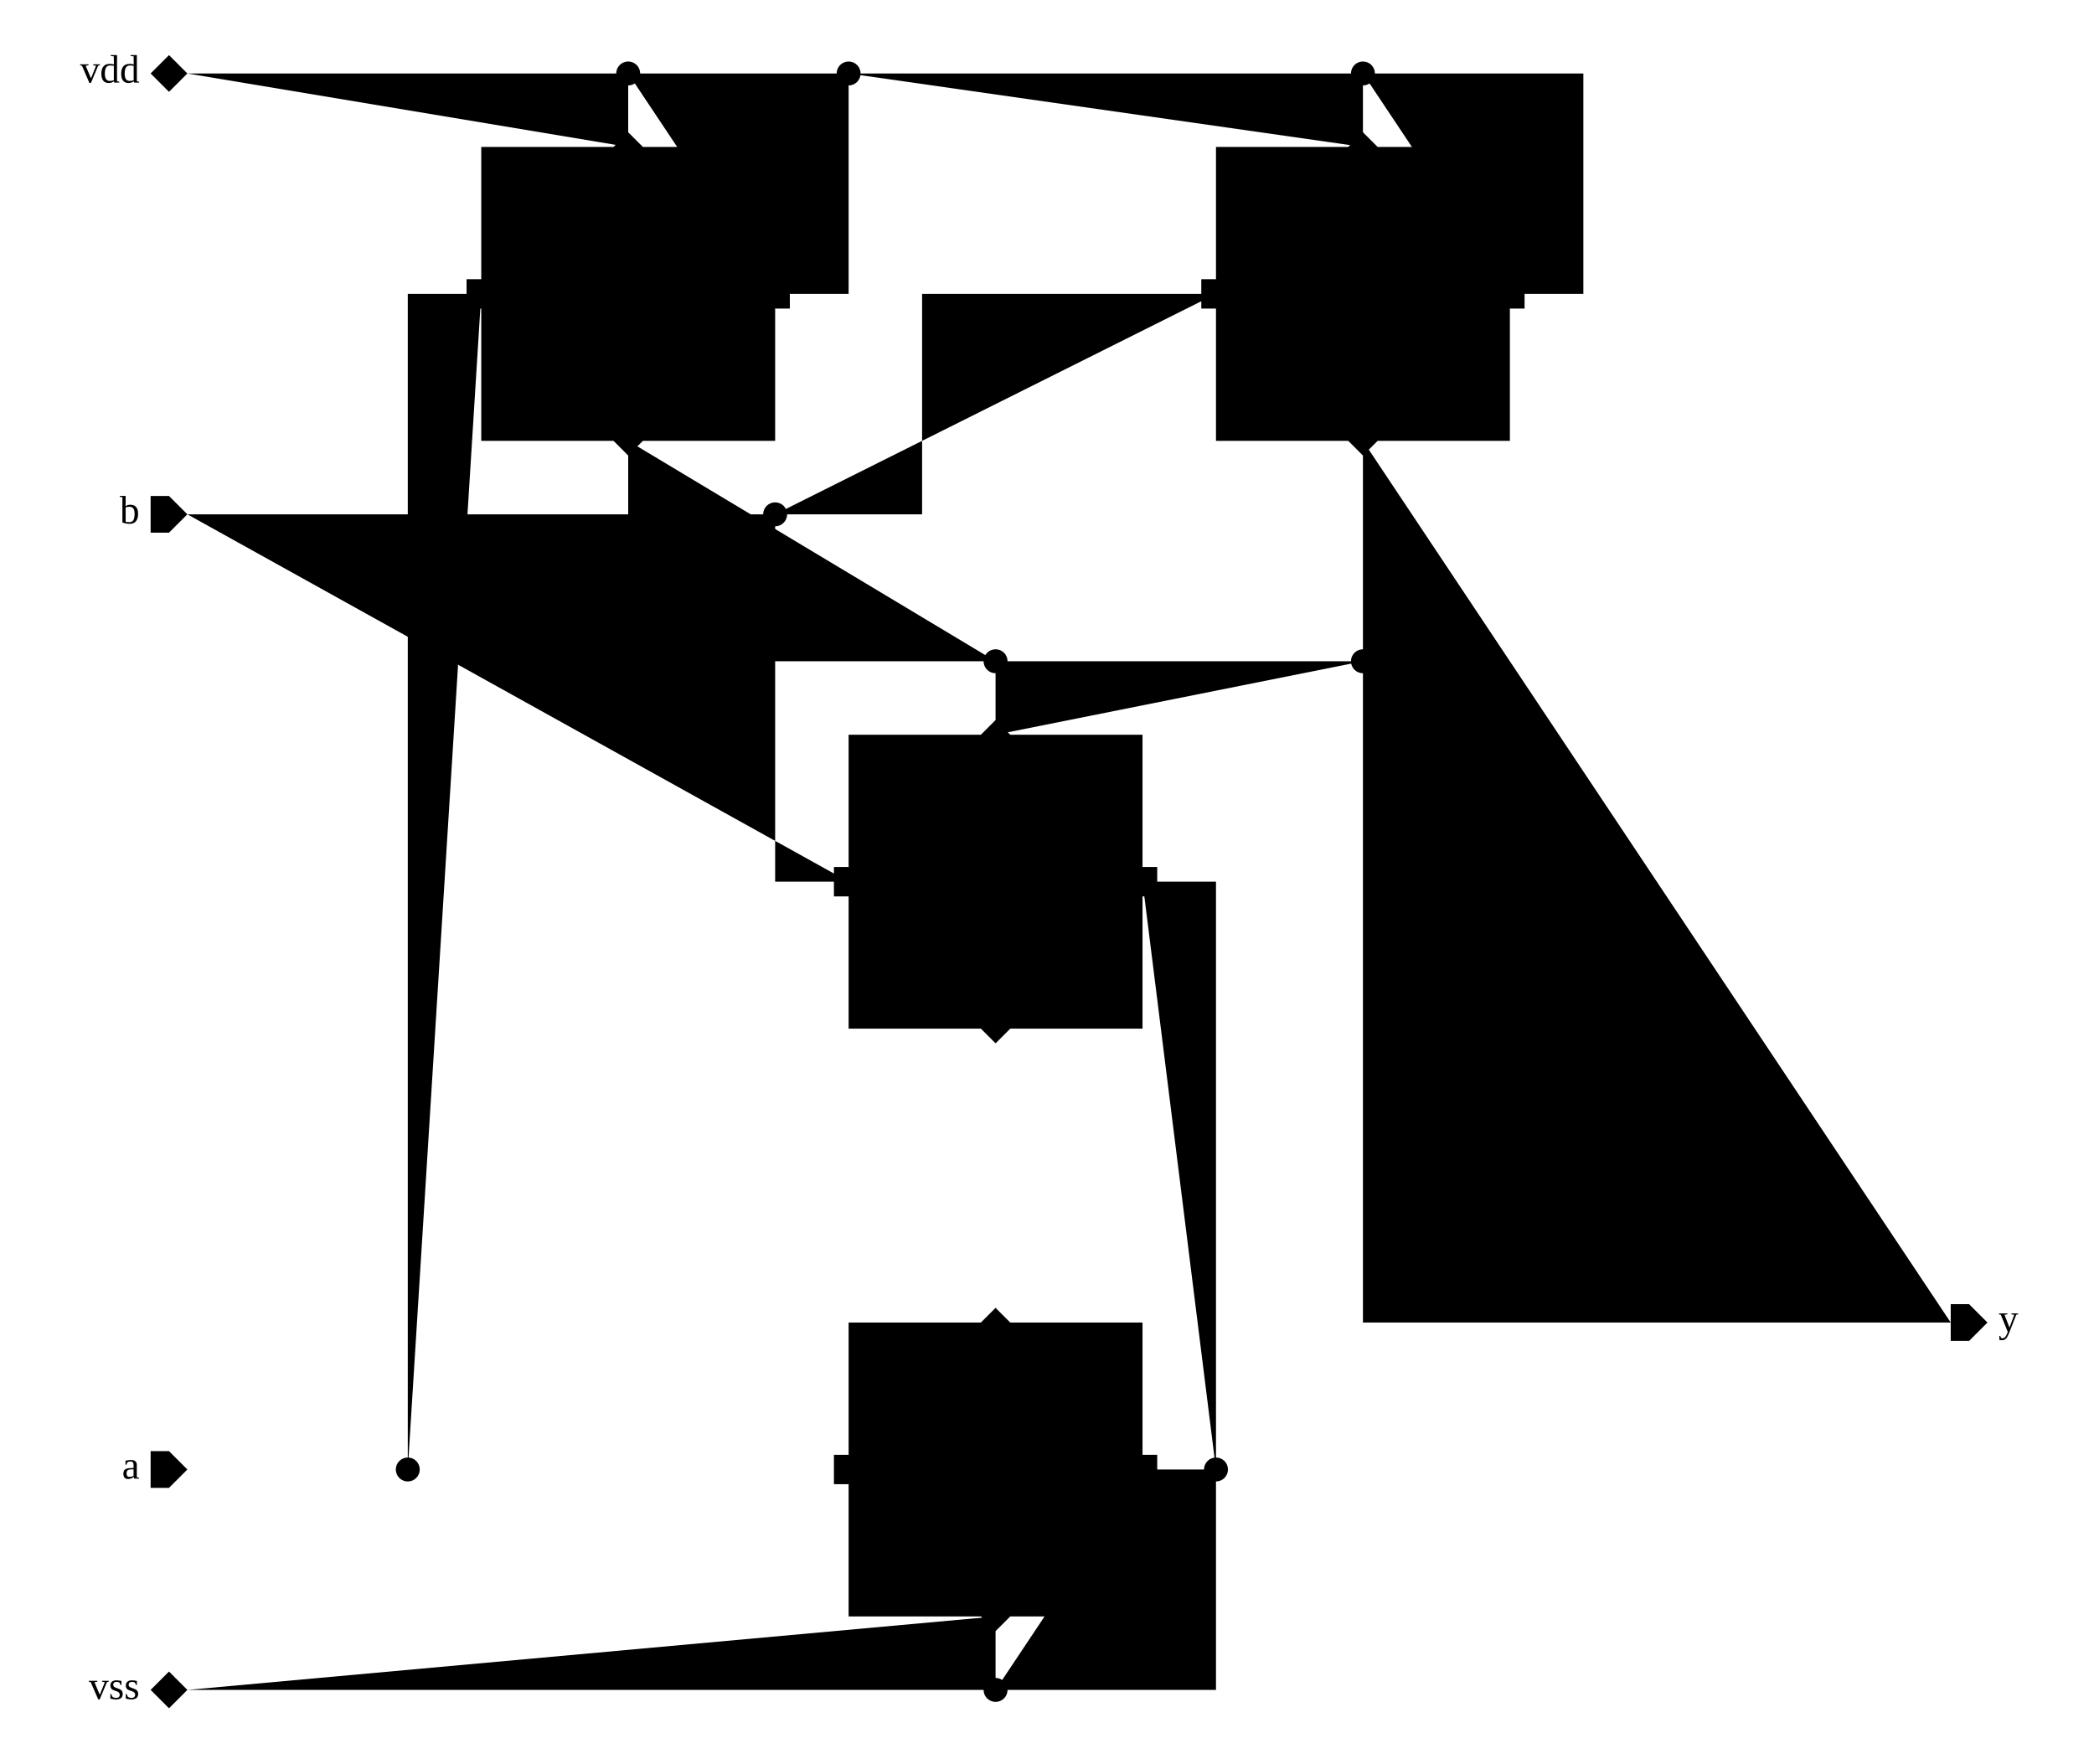
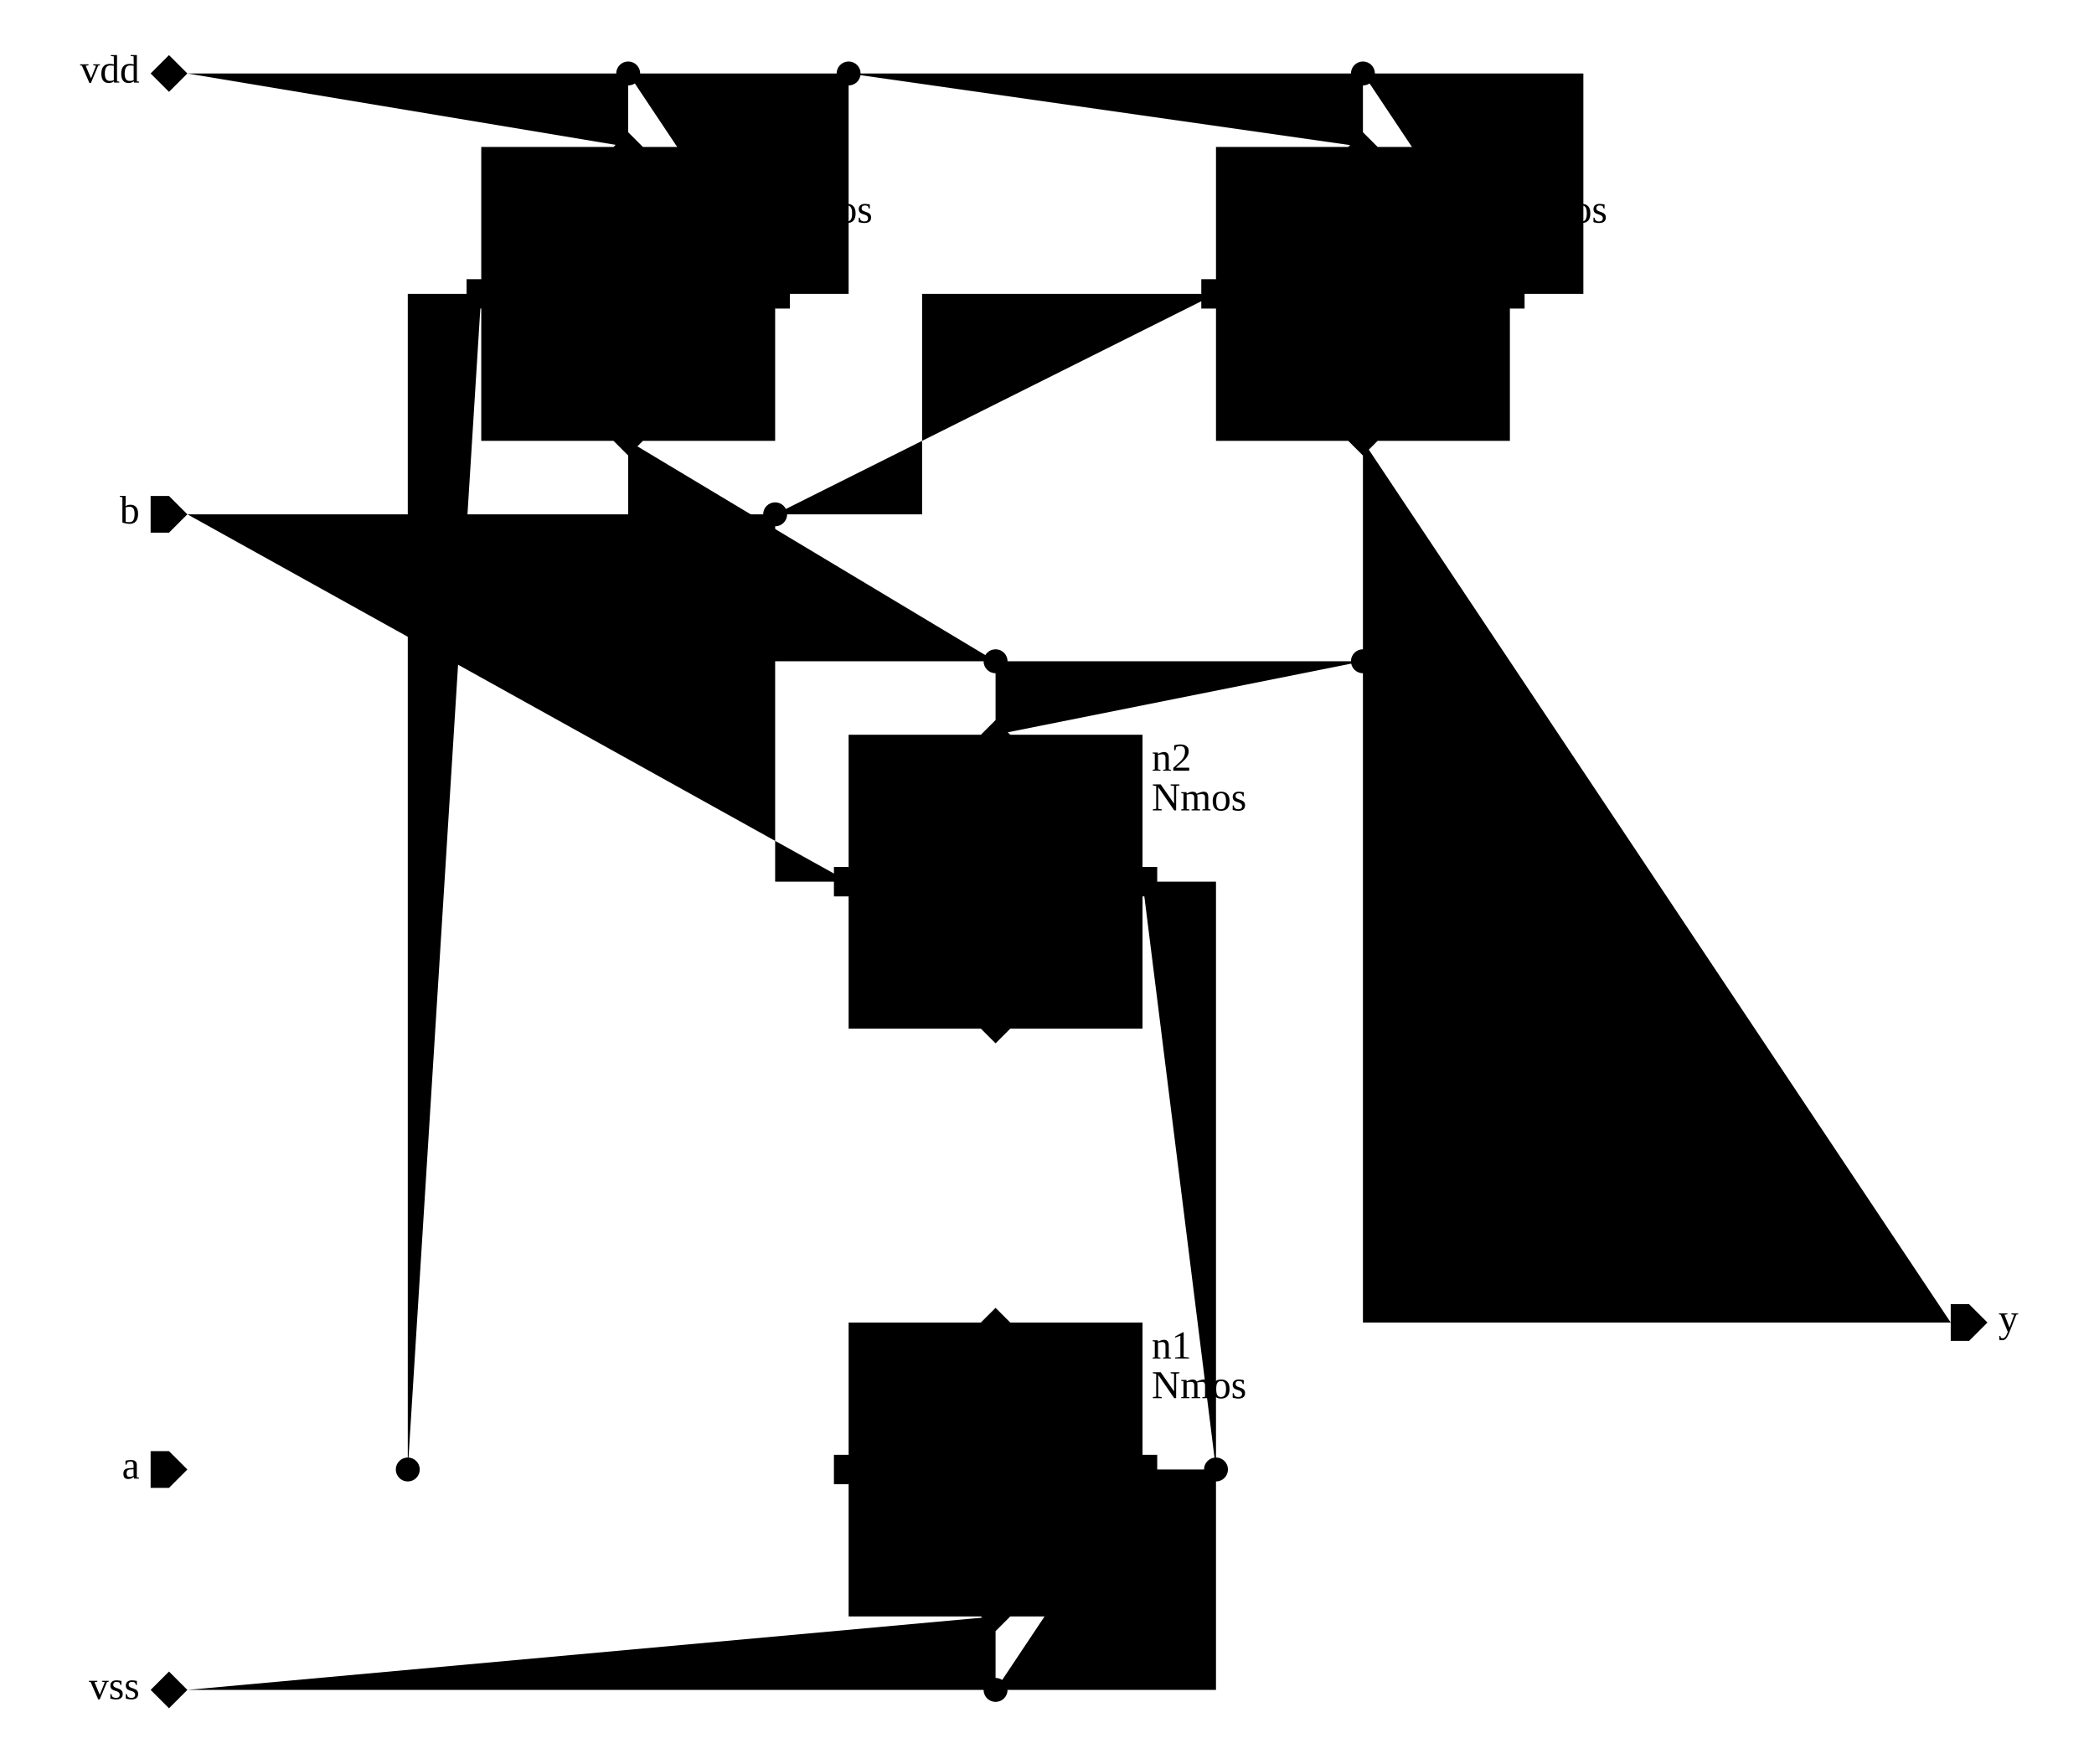
<svg xmlns="http://www.w3.org/2000/svg" width="712.5px" height="600.0px" viewBox="-1.55 0.0 28.5 24.0">
  <g transform="matrix(1 0 0 -1 0 24.0)">
    <path d="M1.0 23.0 L2.0 23.0 L7.0 23.0 L7.0 22.0" class="schemWire" />
    <path d="M7.0 23.0 L10.0 23.0 L10.0 20.0 L9.0 20.0" class="schemWire" />
    <path d="M10.0 23.0 L17.0 23.0 L17.0 22.0" class="schemWire" />
    <path d="M17.0 23.0 L20.0 23.0 L20.0 20.0 L19.0 20.0" class="schemWire" />
    <path d="M1.0 1.0 L2.0 1.0 L12.0 1.0 L12.0 2.0" class="schemWire" />
    <path d="M12.0 1.0 L15.0 1.0 L15.0 4.0 L14.0 4.0" class="schemWire" />
    <path d="M15.0 4.0 L15.0 12.0 L14.0 12.0" class="schemWire" />
    <path d="M25.0 6.0 L24.0 6.0 L17.0 6.0 L17.0 15.0 L17.0 18.0" class="schemWire" />
    <path d="M17.0 15.0 L12.0 15.0 L12.0 14.0" class="schemWire" />
    <path d="M12.0 15.0 L7.0 15.0 L7.0 18.0" class="schemWire" />
    <path d="M1.0 4.0 L2.0 4.0 L4.0 4.0 L10.0 4.0" class="schemWire" />
    <path d="M4.0 4.0 L4.0 20.0 L5.0 20.0" class="schemWire" />
    <path d="M1.0 17.0 L2.0 17.0 L9.0 17.0 L9.0 12.0 L10.0 12.0" class="schemWire" />
    <path d="M9.0 17.0 L11.0 17.0 L11.0 20.0 L15.0 20.0" class="schemWire" />
    <path d="M12.0 6.0 L12.0 10.0" class="schemWire" />
    <circle cx="17.0" cy="15.0" r="0.163" class="connPoint" />
    <circle cx="12.0" cy="15.0" r="0.163" class="connPoint" />
    <circle cx="4.0" cy="4.0" r="0.163" class="connPoint" />
    <circle cx="9.0" cy="17.0" r="0.163" class="connPoint" />
    <circle cx="7.0" cy="23.0" r="0.163" class="connPoint" />
    <circle cx="10.0" cy="23.0" r="0.163" class="connPoint" />
    <circle cx="17.0" cy="23.0" r="0.163" class="connPoint" />
    <circle cx="12.0" cy="1.0" r="0.163" class="connPoint" />
    <circle cx="15.0" cy="4.0" r="0.163" class="connPoint" />
    <g>
      <rect x="10.0" y="2.0" width="4.0" height="4.0" class="symbolOutline" />
-       <text transform="matrix(0.045 0 0 -0.045 13.875 5.875)" dominant-baseline="hanging" text-anchor="end" class="cellName">Nmos</text>
-       <text transform="matrix(0.045 0 0 -0.045 13.875 2.125)" dominant-baseline="ideographic" text-anchor="end" class="params">
-         <tspan x="0" y="-1em">l=1u</tspan>
-         <tspan x="0" y="0em">w=1u</tspan>
+       <text transform="matrix(0.045 0 0 -0.045 14.125 5.875)" dominant-baseline="hanging" text-anchor="start">
+         <tspan x="0" y="0em" class="instanceName">n1</tspan>
+         <tspan x="0" y="1em" class="cellName">Nmos</tspan>
      </text>
-       <text transform="matrix(0.045 0 0 -0.045 10.125 5.875)" dominant-baseline="hanging" text-anchor="start" class="instanceName">n1</text>
      <path d="M2.0 0.0 L2.0 1.25 L1.3 1.25 L1.3 2.75 L2.0 2.75 L2.0 4.0" transform="matrix(1 0 0 1 10.0 2.0)" class="symbolPoly" />
      <path d="M1.0 1.25 L1.0 2.75" transform="matrix(1 0 0 1 10.0 2.0)" class="symbolPoly" />
      <path d="M0.0 2.0 L1.0 2.0" transform="matrix(1 0 0 1 10.0 2.0)" class="symbolPoly" />
      <path d="M4.0 2.0 L1.3 2.0" transform="matrix(1 0 0 1 10.0 2.0)" class="symbolPoly" />
      <path d="M1.7 1.8 L1.3 2.0 L1.7 2.2" transform="matrix(1 0 0 1 10.0 2.0)" class="symbolPoly" />
      <path d="M1.6 1.05 L2.0 1.25 L1.6 1.45" transform="matrix(1 0 0 1 10.0 2.0)" class="symbolPoly" />
      <path d="M0 0 L0.2 -0.2 L0.2 -0.4 L0 -0.4 L-0.2 -0.4 L-0.2 -0.2 Z" transform="matrix(0 -1 1 0 10.2 4.0)" class="pinArrow" />
      <text transform="matrix(0.045 0 0 -0.045 10.125 4.125)" dominant-baseline="ideographic" text-anchor="start" class="pinLabel">g</text>
      <path d="M0 0 L0.2 -0.2 L0.2 -0.2 L0 -0.4 L-0.2 -0.2 L-0.2 -0.2 Z" transform="matrix(1 0 0 1 12.0 2.2)" class="pinArrow" />
      <text transform="matrix(0 0.045 0.045 0 11.875 2.125)" dominant-baseline="ideographic" text-anchor="start" class="pinLabel">s</text>
      <path d="M0 0 L0.2 -0.2 L0.2 -0.2 L0 -0.4 L-0.2 -0.2 L-0.2 -0.2 Z" transform="matrix(-1 0 0 -1 12.0 5.8)" class="pinArrow" />
      <text transform="matrix(0 0.045 0.045 0 11.875 5.875)" dominant-baseline="ideographic" text-anchor="end" class="pinLabel">d</text>
      <path d="M0 0 L0.2 -0.2 L0.2 -0.4 L0 -0.4 L-0.2 -0.4 L-0.2 -0.2 Z" transform="matrix(0 1 -1 0 13.8 4.0)" class="pinArrow" />
      <text transform="matrix(0.045 0 0 -0.045 13.875 4.125)" dominant-baseline="ideographic" text-anchor="end" class="pinLabel">b</text>
    </g>
    <g>
      <rect x="10.0" y="10.0" width="4.0" height="4.0" class="symbolOutline" />
-       <text transform="matrix(0.045 0 0 -0.045 13.875 13.875)" dominant-baseline="hanging" text-anchor="end" class="cellName">Nmos</text>
-       <text transform="matrix(0.045 0 0 -0.045 13.875 10.125)" dominant-baseline="ideographic" text-anchor="end" class="params">
-         <tspan x="0" y="-1em">l=1u</tspan>
-         <tspan x="0" y="0em">w=1u</tspan>
+       <text transform="matrix(0.045 0 0 -0.045 14.125 13.875)" dominant-baseline="hanging" text-anchor="start">
+         <tspan x="0" y="0em" class="instanceName">n2</tspan>
+         <tspan x="0" y="1em" class="cellName">Nmos</tspan>
      </text>
-       <text transform="matrix(0.045 0 0 -0.045 10.125 13.875)" dominant-baseline="hanging" text-anchor="start" class="instanceName">n2</text>
      <path d="M2.0 0.0 L2.0 1.25 L1.3 1.25 L1.3 2.75 L2.0 2.75 L2.0 4.0" transform="matrix(1 0 0 1 10.0 10.0)" class="symbolPoly" />
      <path d="M1.0 1.25 L1.0 2.75" transform="matrix(1 0 0 1 10.0 10.0)" class="symbolPoly" />
      <path d="M0.0 2.0 L1.0 2.0" transform="matrix(1 0 0 1 10.0 10.0)" class="symbolPoly" />
      <path d="M4.0 2.0 L1.3 2.0" transform="matrix(1 0 0 1 10.0 10.0)" class="symbolPoly" />
      <path d="M1.7 1.8 L1.3 2.0 L1.7 2.2" transform="matrix(1 0 0 1 10.0 10.0)" class="symbolPoly" />
      <path d="M1.6 1.05 L2.0 1.25 L1.6 1.45" transform="matrix(1 0 0 1 10.0 10.0)" class="symbolPoly" />
      <path d="M0 0 L0.2 -0.2 L0.2 -0.4 L0 -0.4 L-0.2 -0.4 L-0.2 -0.2 Z" transform="matrix(0 -1 1 0 10.2 12.0)" class="pinArrow" />
      <text transform="matrix(0.045 0 0 -0.045 10.125 12.125)" dominant-baseline="ideographic" text-anchor="start" class="pinLabel">g</text>
      <path d="M0 0 L0.2 -0.2 L0.2 -0.2 L0 -0.4 L-0.2 -0.2 L-0.2 -0.2 Z" transform="matrix(1 0 0 1 12.0 10.2)" class="pinArrow" />
      <text transform="matrix(0 0.045 0.045 0 11.875 10.125)" dominant-baseline="ideographic" text-anchor="start" class="pinLabel">s</text>
      <path d="M0 0 L0.2 -0.2 L0.2 -0.2 L0 -0.4 L-0.2 -0.2 L-0.2 -0.2 Z" transform="matrix(-1 0 0 -1 12.0 13.8)" class="pinArrow" />
      <text transform="matrix(0 0.045 0.045 0 11.875 13.875)" dominant-baseline="ideographic" text-anchor="end" class="pinLabel">d</text>
      <path d="M0 0 L0.2 -0.2 L0.2 -0.4 L0 -0.4 L-0.2 -0.4 L-0.2 -0.2 Z" transform="matrix(0 1 -1 0 13.8 12.0)" class="pinArrow" />
      <text transform="matrix(0.045 0 0 -0.045 13.875 12.125)" dominant-baseline="ideographic" text-anchor="end" class="pinLabel">b</text>
    </g>
    <g>
      <rect x="5.0" y="18.0" width="4.0" height="4.0" class="symbolOutline" />
-       <text transform="matrix(0.045 0 0 -0.045 8.875 21.875)" dominant-baseline="hanging" text-anchor="end" class="cellName">Pmos</text>
-       <text transform="matrix(0.045 0 0 -0.045 8.875 18.125)" dominant-baseline="ideographic" text-anchor="end" class="params">
-         <tspan x="0" y="-1em">l=1u</tspan>
-         <tspan x="0" y="0em">w=1u</tspan>
+       <text transform="matrix(0.045 0 0 -0.045 9.125 21.875)" dominant-baseline="hanging" text-anchor="start">
+         <tspan x="0" y="0em" class="instanceName">p1</tspan>
+         <tspan x="0" y="1em" class="cellName">Pmos</tspan>
      </text>
-       <text transform="matrix(0.045 0 0 -0.045 5.125 21.875)" dominant-baseline="hanging" text-anchor="start" class="instanceName">p1</text>
      <path d="M2.0 0.0 L2.0 1.25 L1.3 1.25 L1.3 2.75 L2.0 2.75 L2.0 4.0" transform="matrix(1 0 0 1 5.0 18.0)" class="symbolPoly" />
      <path d="M1.0 1.25 L1.0 2.75" transform="matrix(1 0 0 1 5.0 18.0)" class="symbolPoly" />
      <path d="M0.0 2.0 L1.0 2.0" transform="matrix(1 0 0 1 5.0 18.0)" class="symbolPoly" />
      <path d="M4.0 2.0 L1.3 2.0" transform="matrix(1 0 0 1 5.0 18.0)" class="symbolPoly" />
      <path d="M1.7 2.55 L1.3 2.75 L1.7 2.95" transform="matrix(1 0 0 1 5.0 18.0)" class="symbolPoly" />
      <path d="M1.6 1.8 L2.0 2.0 L1.6 2.2" transform="matrix(1 0 0 1 5.0 18.0)" class="symbolPoly" />
      <path d="M0 0 L0.2 -0.2 L0.2 -0.4 L0 -0.4 L-0.2 -0.4 L-0.2 -0.2 Z" transform="matrix(0 -1 1 0 5.2 20.0)" class="pinArrow" />
      <text transform="matrix(0.045 0 0 -0.045 5.125 20.125)" dominant-baseline="ideographic" text-anchor="start" class="pinLabel">g</text>
      <path d="M0 0 L0.2 -0.2 L0.2 -0.2 L0 -0.4 L-0.2 -0.2 L-0.2 -0.2 Z" transform="matrix(1 0 0 1 7.0 18.2)" class="pinArrow" />
      <text transform="matrix(0 0.045 0.045 0 6.875 18.125)" dominant-baseline="ideographic" text-anchor="start" class="pinLabel">d</text>
      <path d="M0 0 L0.2 -0.2 L0.2 -0.2 L0 -0.4 L-0.2 -0.2 L-0.2 -0.2 Z" transform="matrix(-1 0 0 -1 7.0 21.8)" class="pinArrow" />
      <text transform="matrix(0 0.045 0.045 0 6.875 21.875)" dominant-baseline="ideographic" text-anchor="end" class="pinLabel">s</text>
      <path d="M0 0 L0.2 -0.2 L0.2 -0.4 L0 -0.4 L-0.2 -0.4 L-0.2 -0.2 Z" transform="matrix(0 1 -1 0 8.8 20.0)" class="pinArrow" />
      <text transform="matrix(0.045 0 0 -0.045 8.875 20.125)" dominant-baseline="ideographic" text-anchor="end" class="pinLabel">b</text>
    </g>
    <g>
      <rect x="15.0" y="18.0" width="4.0" height="4.0" class="symbolOutline" />
-       <text transform="matrix(0.045 0 0 -0.045 18.875 21.875)" dominant-baseline="hanging" text-anchor="end" class="cellName">Pmos</text>
-       <text transform="matrix(0.045 0 0 -0.045 18.875 18.125)" dominant-baseline="ideographic" text-anchor="end" class="params">
-         <tspan x="0" y="-1em">l=1u</tspan>
-         <tspan x="0" y="0em">w=1u</tspan>
+       <text transform="matrix(0.045 0 0 -0.045 19.125 21.875)" dominant-baseline="hanging" text-anchor="start">
+         <tspan x="0" y="0em" class="instanceName">p2</tspan>
+         <tspan x="0" y="1em" class="cellName">Pmos</tspan>
      </text>
-       <text transform="matrix(0.045 0 0 -0.045 15.125 21.875)" dominant-baseline="hanging" text-anchor="start" class="instanceName">p2</text>
      <path d="M2.0 0.0 L2.0 1.25 L1.3 1.25 L1.3 2.75 L2.0 2.75 L2.0 4.0" transform="matrix(1 0 0 1 15.0 18.0)" class="symbolPoly" />
      <path d="M1.0 1.25 L1.0 2.75" transform="matrix(1 0 0 1 15.0 18.0)" class="symbolPoly" />
      <path d="M0.0 2.0 L1.0 2.0" transform="matrix(1 0 0 1 15.0 18.0)" class="symbolPoly" />
      <path d="M4.0 2.0 L1.3 2.0" transform="matrix(1 0 0 1 15.0 18.0)" class="symbolPoly" />
      <path d="M1.7 2.55 L1.3 2.75 L1.7 2.95" transform="matrix(1 0 0 1 15.0 18.0)" class="symbolPoly" />
      <path d="M1.6 1.8 L2.0 2.0 L1.6 2.2" transform="matrix(1 0 0 1 15.0 18.0)" class="symbolPoly" />
      <path d="M0 0 L0.2 -0.2 L0.2 -0.4 L0 -0.4 L-0.2 -0.4 L-0.2 -0.2 Z" transform="matrix(0 -1 1 0 15.2 20.0)" class="pinArrow" />
      <text transform="matrix(0.045 0 0 -0.045 15.125 20.125)" dominant-baseline="ideographic" text-anchor="start" class="pinLabel">g</text>
      <path d="M0 0 L0.2 -0.2 L0.2 -0.2 L0 -0.4 L-0.2 -0.2 L-0.2 -0.2 Z" transform="matrix(1 0 0 1 17.0 18.2)" class="pinArrow" />
      <text transform="matrix(0 0.045 0.045 0 16.875 18.125)" dominant-baseline="ideographic" text-anchor="start" class="pinLabel">d</text>
      <path d="M0 0 L0.2 -0.2 L0.2 -0.2 L0 -0.4 L-0.2 -0.2 L-0.2 -0.2 Z" transform="matrix(-1 0 0 -1 17.0 21.8)" class="pinArrow" />
      <text transform="matrix(0 0.045 0.045 0 16.875 21.875)" dominant-baseline="ideographic" text-anchor="end" class="pinLabel">s</text>
      <path d="M0 0 L0.2 -0.2 L0.2 -0.4 L0 -0.4 L-0.2 -0.4 L-0.2 -0.2 Z" transform="matrix(0 1 -1 0 18.8 20.0)" class="pinArrow" />
      <text transform="matrix(0.045 0 0 -0.045 18.875 20.125)" dominant-baseline="ideographic" text-anchor="end" class="pinLabel">b</text>
    </g>
    <g>
      <path d="M0 0 L0.25 0 L0.25 -0.25 L0 -0.5 L-0.25 -0.25 L-0.25 0 Z" transform="matrix(0 1 -1 0 25.0 6.0)" class="portArrow" />
      <text transform="matrix(0.045 0 0 -0.045 25.65 6.0)" dominant-baseline="middle" text-anchor="start" class="portLabel">y</text>
    </g>
    <g>
      <path d="M0 0 L0.25 -0.25 L0.25 -0.5 L0 -0.5 L-0.25 -0.5 L-0.25 -0.25 Z" transform="matrix(0 -1 1 0 1.0 4.0)" class="portArrow" />
      <text transform="matrix(0.045 0 0 -0.045 0.35 4.0)" dominant-baseline="middle" text-anchor="end" class="portLabel">a</text>
    </g>
    <g>
      <path d="M0 0 L0.25 -0.25 L0.25 -0.5 L0 -0.5 L-0.25 -0.5 L-0.25 -0.25 Z" transform="matrix(0 -1 1 0 1.0 17.0)" class="portArrow" />
      <text transform="matrix(0.045 0 0 -0.045 0.35 17.0)" dominant-baseline="middle" text-anchor="end" class="portLabel">b</text>
    </g>
    <g>
      <path d="M0 0 L0.25 -0.25 L0.25 -0.25 L0 -0.5 L-0.25 -0.25 L-0.25 -0.25 Z" transform="matrix(0 -1 1 0 1.0 23.0)" class="portArrow" />
      <text transform="matrix(0.045 0 0 -0.045 0.35 23.0)" dominant-baseline="middle" text-anchor="end" class="portLabel">vdd</text>
    </g>
    <g>
      <path d="M0 0 L0.25 -0.25 L0.25 -0.25 L0 -0.5 L-0.25 -0.25 L-0.25 -0.25 Z" transform="matrix(0 -1 1 0 1.0 1.0)" class="portArrow" />
      <text transform="matrix(0.045 0 0 -0.045 0.35 1.0)" dominant-baseline="middle" text-anchor="end" class="portLabel">vss</text>
    </g>
  </g>
</svg>
